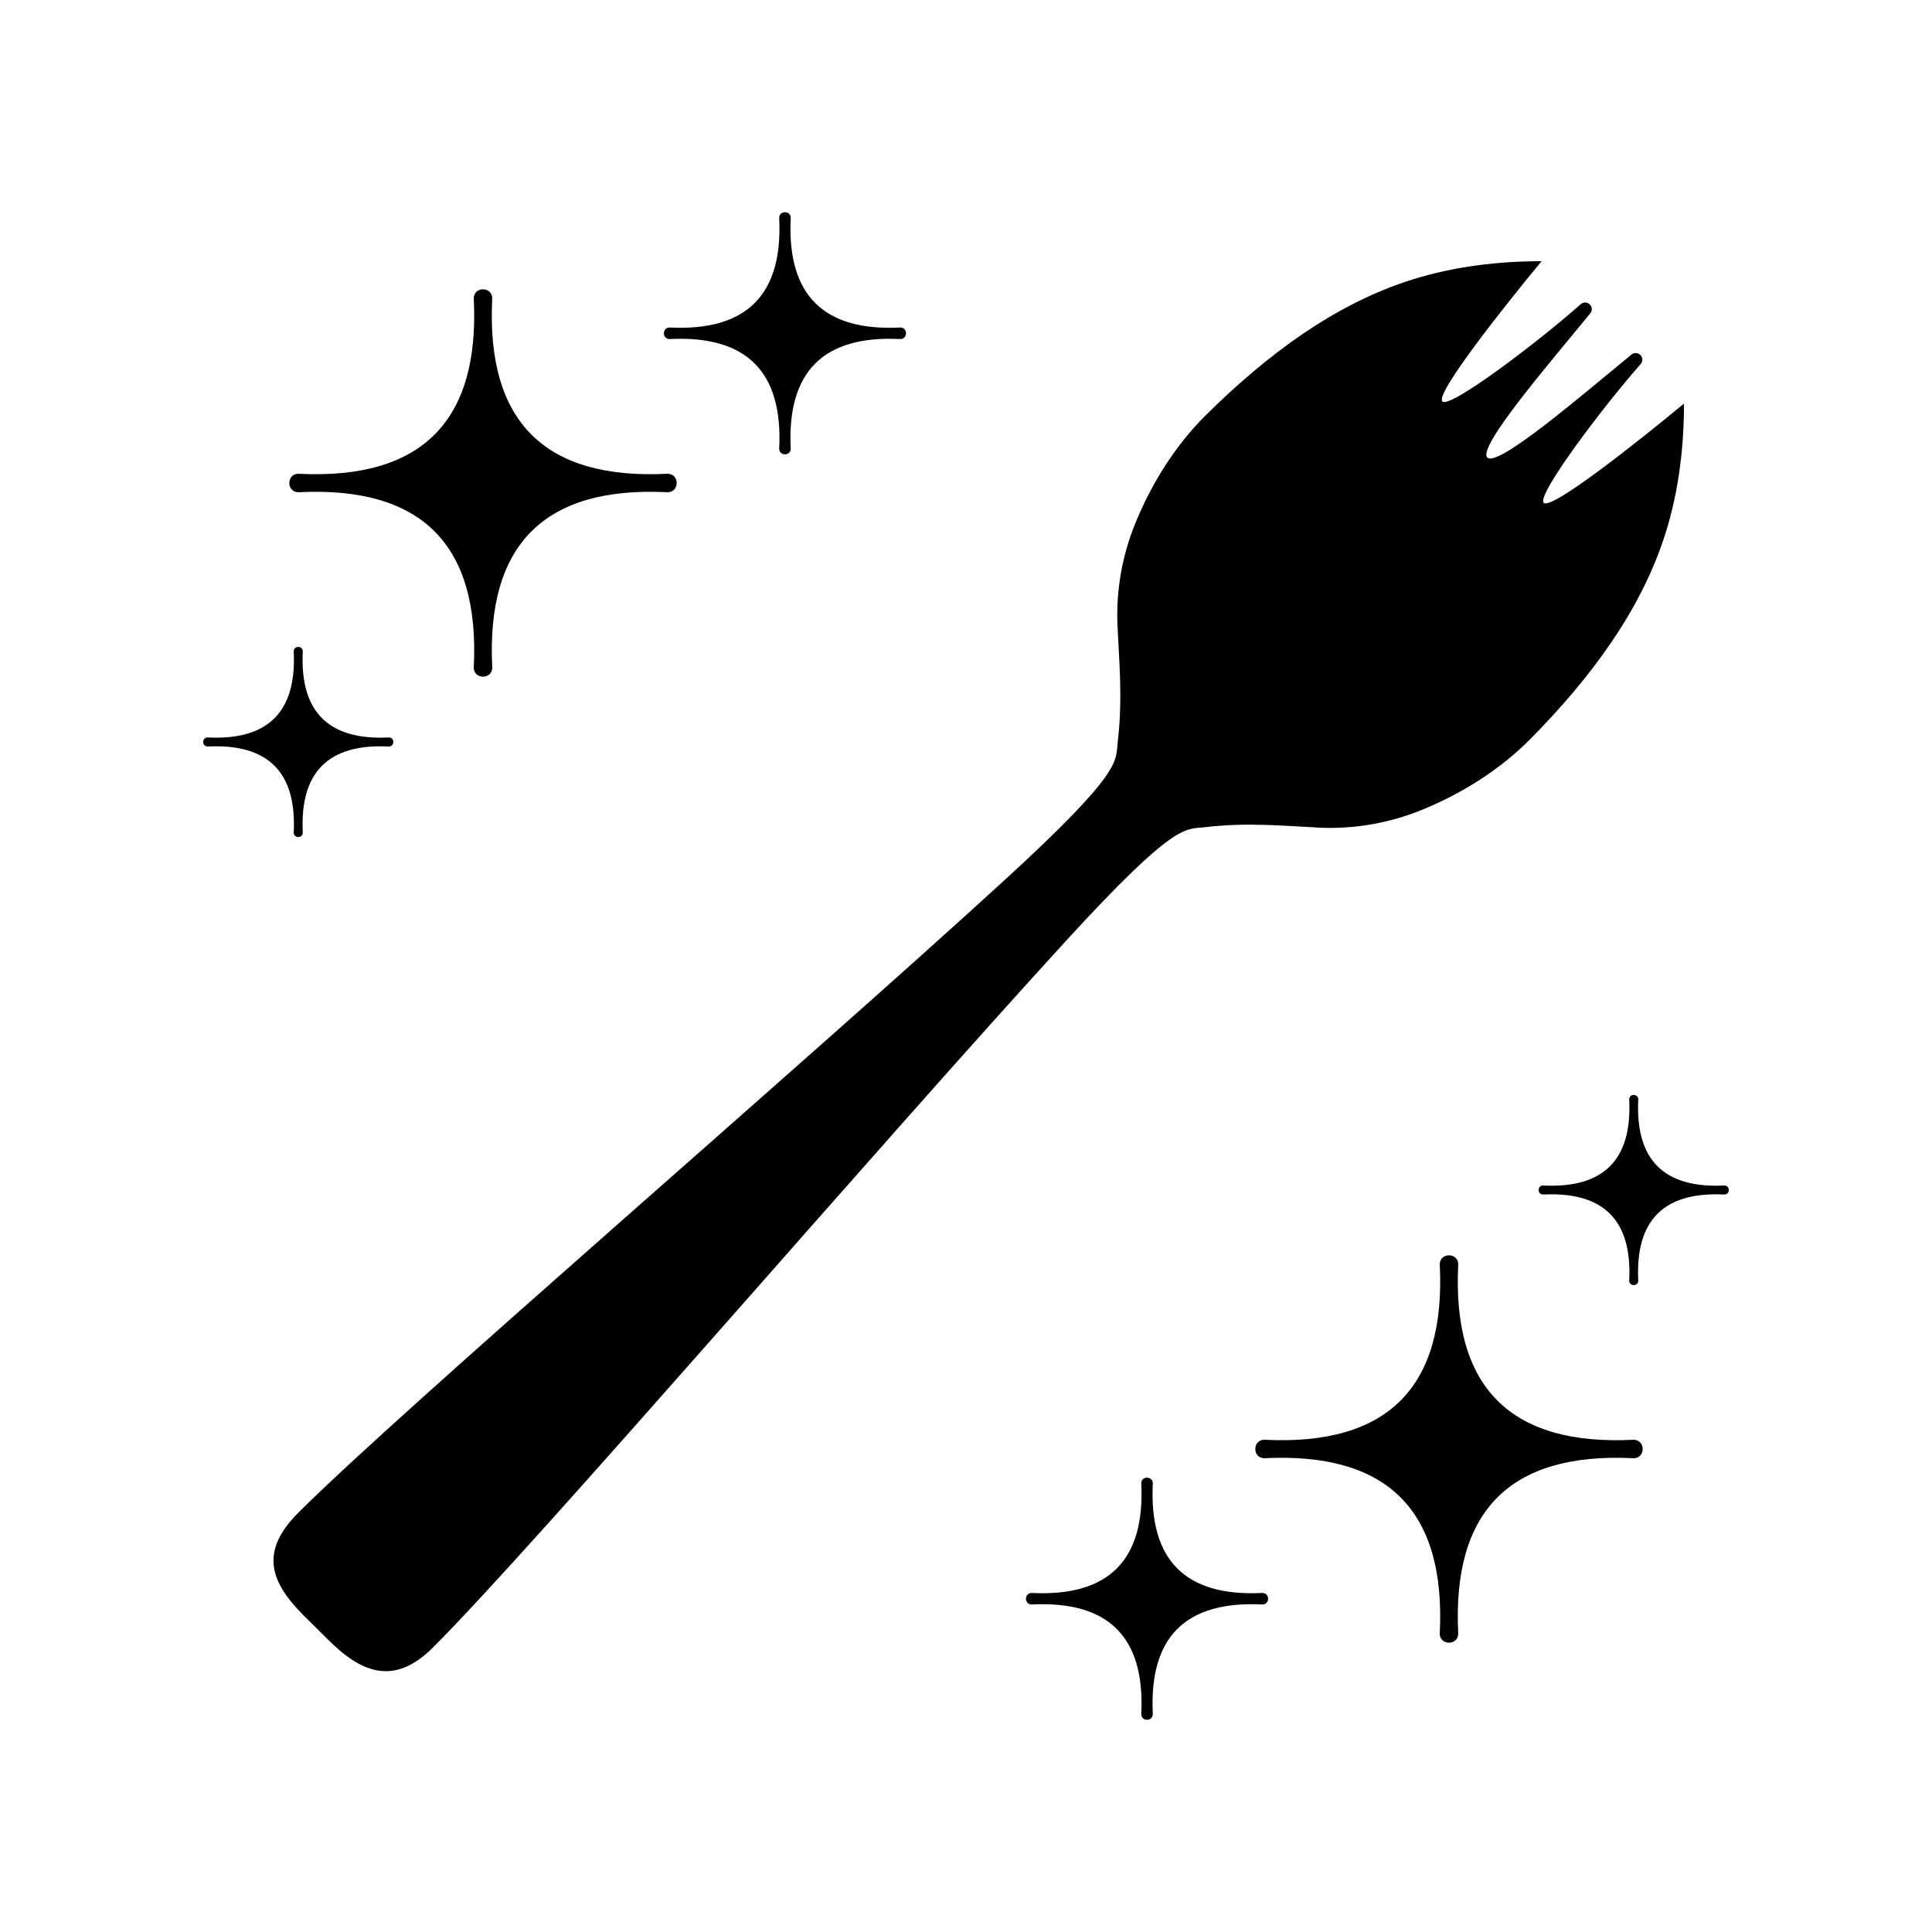
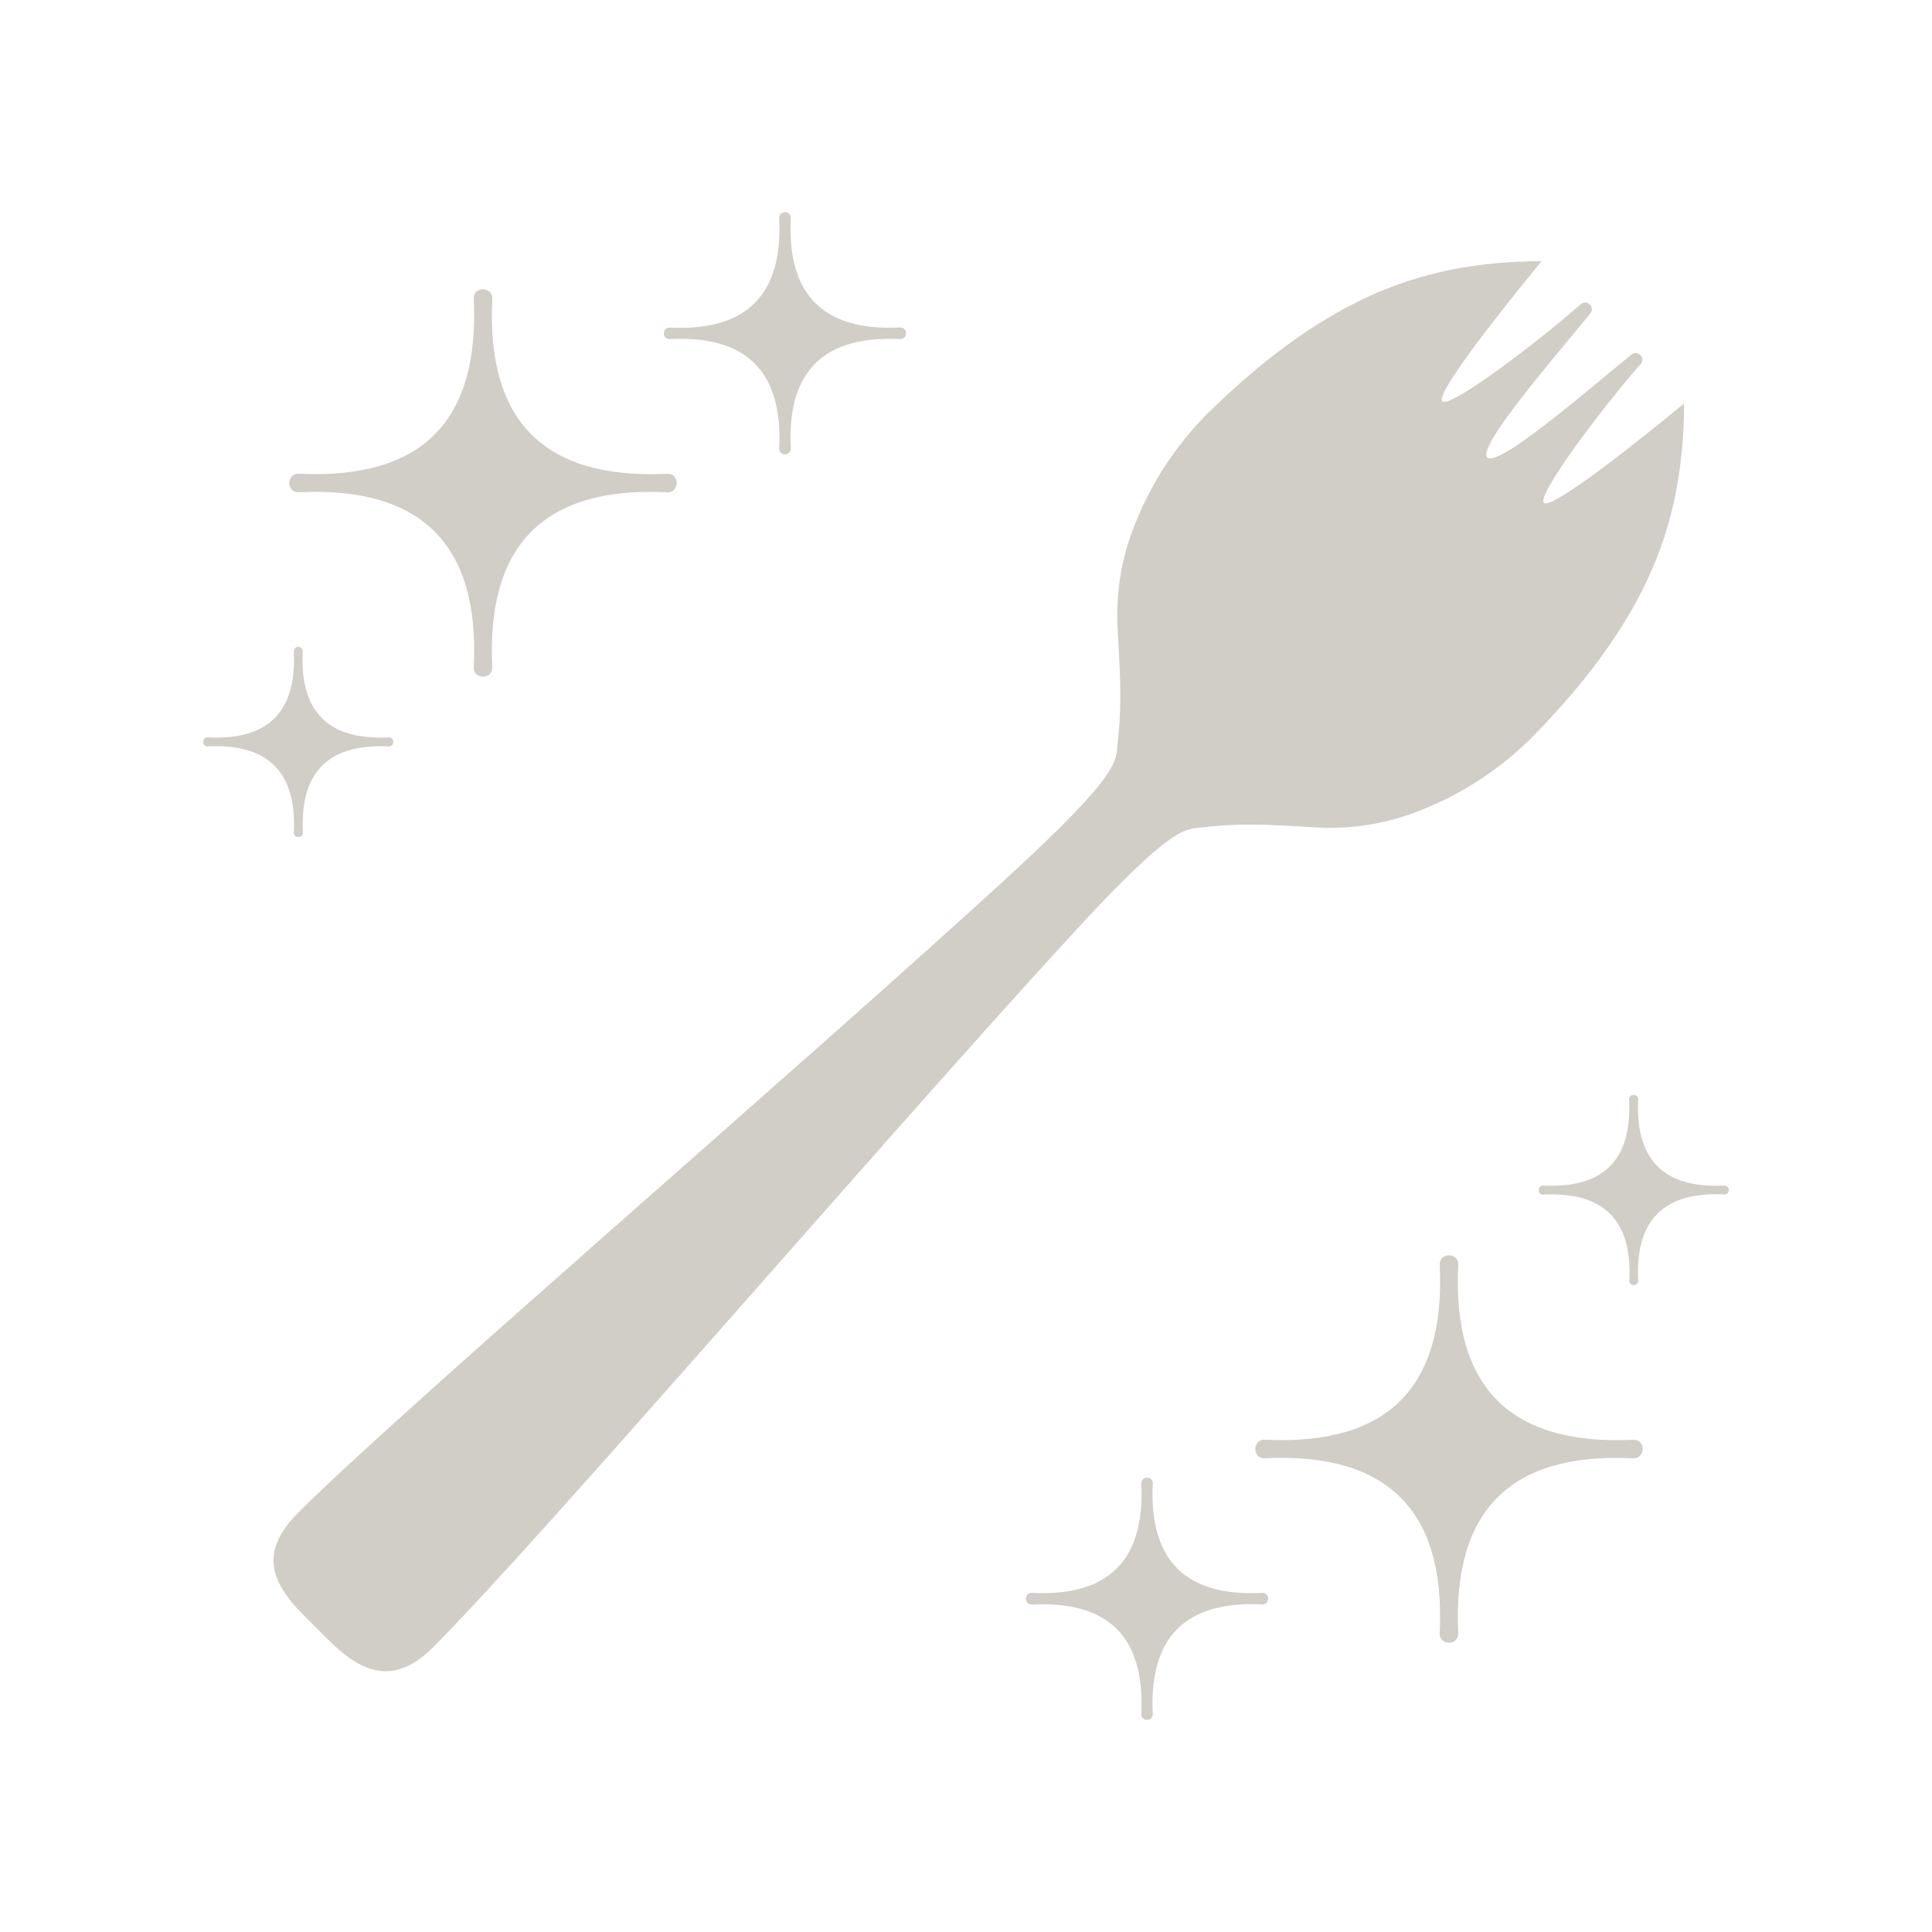
<svg xmlns="http://www.w3.org/2000/svg" viewBox="0 0 960 960" xml:space="preserve">
-   <path d="M235.438 331.208c-.625 6.385 9.145 6.861 9.145.445-3.047-60.953 25.828-89.986 86.626-87.093 6.387.625 6.863-9.145.447-9.145-60.956 3.05-89.988-25.825-87.096-86.626.625-6.384-9.145-6.861-9.145-.444 3.05 60.956-25.828 89.986-86.625 87.093-6.385-.625-6.861 9.145-.445 9.145 61.102-3.056 90.126 25.968 87.07 87.07M815.106 181.073c-18.422 20.807-51.535 64.698-48.08 68.732 3.523 4.132 47.816-31.104 69.728-49.257.028 21.458-2.605 43.306-8.953 63.748-12.108 38.987-37.716 72.861-67.202 102.747-15.438 15.644-34.634 27.503-54.382 35.506a121.002 121.002 0 0 1-49.01 8.789c-19.808-.976-37.246-2.809-58.638-.292-9.63 1.133-14.425-2.987-68.514 56.052-94.56 103.225-263.387 300.006-314.893 351.518-19.463 19.461-35.811 12.454-52.161-3.896l-12.095-11.994c-16.348-16.35-22.25-31.494-2.786-50.955 51.506-51.513 248.195-220.236 351.418-314.802 59.039-54.089 54.727-58.686 55.856-68.316 2.54-21.578.689-39.234-.175-59.3a120.805 120.805 0 0 1 8.783-49.016c8-19.747 19.859-38.944 35.504-54.384 29.886-29.489 63.759-55.094 102.749-67.2 20.442-6.344 42.284-8.984 63.748-8.958-18.135 21.931-53.366 66.247-49.263 69.733 4.012 3.406 47.805-29.788 68.568-48.252a3.299 3.299 0 0 1 4.671 0 3.295 3.295 0 0 1 0 4.677c-18.576 22.824-56.138 66.181-50.938 71.386 5.211 5.205 48.563-32.356 71.393-50.938a3.3 3.3 0 0 1 4.671 0 3.29 3.29 0 0 1 .001 4.672zM387.192 222.614c-.39 3.989 5.716 4.287 5.716.278-1.905-38.098 16.141-56.244 54.144-54.436 3.991.39 4.287-5.716.278-5.716-38.098 1.905-56.244-16.141-54.436-54.144.39-3.991-5.716-4.287-5.716-.278 1.905 38.101-16.144 56.244-54.144 54.437-3.988-.39-4.287 5.716-.278 5.716 38.192-1.911 56.333 16.229 54.422 54.422M145.963 413.458c-.307 3.133 4.488 3.369 4.488.218-1.495-29.92 12.677-44.169 42.522-42.752 3.133.307 3.369-4.488.218-4.488-29.92 1.495-44.169-12.677-42.752-42.522.307-3.133-4.488-3.366-4.488-.218 1.495 29.92-12.677 44.172-42.522 42.752-3.133-.307-3.369 4.488-.218 4.488 29.995-1.498 44.241 12.746 42.741 42.741M814.039 546.541c.305-3.14-4.493-3.369-4.493-.225 1.498 29.923-12.678 44.178-42.52 42.756-3.134-.311-3.369 4.487-.218 4.487 29.922-1.492 44.166 12.683 42.749 42.524-.305 3.134 4.487 3.363 4.487.219-1.498-29.923 12.678-44.172 42.52-42.755 3.139.31 3.375-4.487.224-4.487-29.997 1.503-44.241-12.746-42.743-42.744M572.805 737.388c.394-3.995-5.713-4.293-5.713-.281 1.905 38.101-16.144 56.247-54.144 54.433-3.991-.39-4.29 5.717-.278 5.717 38.098-1.905 56.241 16.144 54.437 54.141-.394 3.994 5.713 4.293 5.713.281-1.905-38.101 16.144-56.241 54.144-54.434 3.991.391 4.29-5.716.278-5.716-38.189 1.911-56.33-16.229-54.422-54.422M724.559 628.791c.625-6.389-9.143-6.864-9.143-.448 3.048 60.952-25.83 89.985-86.628 87.093-6.385-.625-6.861 9.143-.445 9.143 60.956-3.041 89.983 25.831 87.091 86.635-.62 6.381 9.147 6.857 9.147.441-3.047-60.953 25.825-89.985 86.629-87.094 6.388.626 6.858-9.142.442-9.142-61.103 3.054-90.124-25.974-87.071-87.076" />
+   <path class="spark-top-center" d="M235.4 331.2c-.6 6.4 9.2 6.9 9.2.5-3-61 25.8-90 86.6-87.1 6.4.6 6.9-9.2.5-9.2-61 3-90-25.8-87.1-86.6.6-6.4-9.2-6.9-9.2-.5 3 61-25.8 90-86.6 87.1-6.4-.6-6.9 9.2-.5 9.2 61.1-3 90.2 26 87.1 87" />
+   <path class="spork" d="M815.1 181c-18.4 20.9-51.5 64.8-48 68.8 3.4 4.1 47.7-31.1 69.7-49.3 0 21.5-2.7 43.4-9 63.8-12.1 39-37.7 72.9-67.2 102.7a162.2 162.2 0 0 1-54.4 35.5 121 121 0 0 1-49 8.8c-19.8-1-37.2-2.8-58.6-.3-9.7 1.2-14.5-3-68.5 56.1-94.6 103.2-263.4 300-315 351.5-19.4 19.5-35.7 12.5-52.1-3.9l-12-12c-16.4-16.3-22.3-31.5-2.9-51 51.5-51.4 248.2-220.2 351.4-314.7 59-54.1 54.8-58.7 55.9-68.3 2.5-21.6.7-39.3-.2-59.3-.5-16.8 2.5-33.6 8.8-49a162 162 0 0 1 35.5-54.4c29.9-29.5 63.8-55.1 102.8-67.2 20.4-6.4 42.2-9 63.7-9-18.1 22-53.4 66.2-49.3 69.7 4 3.4 47.8-29.8 68.6-48.2a3.3 3.3 0 1 1 4.7 4.7c-18.6 22.8-56.2 66.1-51 71.3 5.3 5.2 48.6-32.3 71.4-50.9a3.3 3.3 0 1 1 4.7 4.7z" />
+   <path class="spark-top-right" d="M387.2 222.6c-.4 4 5.7 4.3 5.7.3-1.9-38.1 16.1-56.3 54.2-54.4 4 .3 4.2-5.8.2-5.8-38 2-56.2-16.1-54.4-54.1.4-4-5.7-4.3-5.7-.3 1.9 38.1-16.2 56.3-54.2 54.5-4-.4-4.3 5.7-.2 5.7 38.1-2 56.3 16.2 54.4 54.4" />
+   <path class="spark-top-left" d="M146 413.5c-.3 3 4.5 3.3 4.5.2-1.5-30 12.6-44.2 42.5-42.8 3.1.3 3.3-4.5.2-4.5-30 1.5-44.2-12.6-42.8-42.5.3-3.1-4.4-3.4-4.4-.2 1.4 30-12.7 44.2-42.6 42.7-3.1-.3-3.3 4.5-.2 4.5 30-1.5 44.3 12.8 42.8 42.8" />
+   <path class="spark-bottom-right" d="M814 546.5c.3-3.1-4.5-3.3-4.5-.2 1.5 30-12.6 44.2-42.5 42.8-3.1-.3-3.3 4.5-.2 4.5 30-1.5 44.2 12.6 42.8 42.5-.3 3.1 4.4 3.3 4.4.2-1.5-30 12.7-44.2 42.6-42.8 3.1.4 3.3-4.4.2-4.4-30 1.5-44.3-12.8-42.8-42.8" />
+   <path class="spark-bottom-left" d="M572.8 737.4c.4-4-5.7-4.3-5.7-.3 1.9 38.1-16.2 56.3-54.2 54.4-4-.3-4.2 5.8-.2 5.8 38-2 56.2 16.1 54.4 54.1-.4 4 5.7 4.3 5.7.3-1.9-38.1 16.2-56.3 54.2-54.5 4 .4 4.3-5.7.2-5.7-38.1 2-56.3-16.2-54.4-54.4" />
+   <path class="spark-bottom-center" d="M724.6 628.8c.6-6.4-9.2-6.9-9.2-.5 3 61-25.8 90-86.6 87.1-6.4-.6-6.9 9.2-.5 9.2 61-3 90 25.8 87.1 86.6-.6 6.4 9.2 6.9 9.2.5-3-61 25.8-90 86.6-87.1 6.4.6 6.9-9.2.5-9.2-61.2 3-90.2-26-87.1-87" />
+   <style>
+     .spark-top-left,
+     .spark-top-center,
+     .spark-top-right,
+     .spork,
+     .spark-bottom-left,
+     .spark-bottom-center,
+     .spark-bottom-right {
+       fill: #D1CDC7;
+     }
+     .spark-top-left {
+       animation: 3s linear infinite spark-top-left;
+       transform-origin: 149px 369px;
+     }
+     .spark-top-center {
+       animation: 3s linear infinite spark-top-center;
+       transform-origin: 239px 241px;
+     }
+     .spark-top-right {
+       animation: 3s linear infinite spark-top-right;
+       transform-origin: 390px 167px;
+     }
+     .spork {
+       animation: 3s ease infinite spork;
+       transform-origin: 480px 480px;
+     }
+     .spark-bottom-left {
+       animation: 3s linear infinite spark-bottom-left;
+       transform-origin: 568px 792px;
+     }
+     .spark-bottom-center {
+       animation: 3s linear infinite spark-bottom-center;
+       transform-origin: 720px 720px;
+     }
+     .spark-bottom-right {
+       animation: 3s linear infinite spark-bottom-right;
+       transform-origin: 812px 592px;
+     }
+ 
+     @keyframes spork {
+       50%  { transform: rotate(5deg); }
+     }
+     @keyframes spark-top-left {
+       0%   { transform: scale(1.25); }
+       25%  { transform: scale(1.50); }
+       50%  { transform: scale(1.25); }
+       75%  { transform: scale(1.00); }
+       100% { transform: scale(1.25); }
+     }
+     @keyframes spark-top-center {
+       0%   { transform: scale(0.50); }
+       25%  { transform: scale(0.75); }
+       50%  { transform: scale(1.00); }
+       75%  { transform: scale(0.75); }
+       100% { transform: scale(0.50); }
+     }
+     @keyframes spark-top-right {
+       0%   { transform: scale(1.25); }
+       25%  { transform: scale(1.00); }
+       50%  { transform: scale(1.25); }
+       75%  { transform: scale(1.50); }
+       100% { transform: scale(1.25); }
+     }
+     @keyframes spark-bottom-left {
+       0%   { transform: scale(1.25); }
+       25%  { transform: scale(1.50); }
+       50%  { transform: scale(1.25); }
+       75%  { transform: scale(1.00); }
+       100% { transform: scale(1.25); }
+     }
+     @keyframes spark-bottom-center {
+       0%   { transform: scale(0.50); }
+       25%  { transform: scale(0.75); }
+       50%  { transform: scale(1.00); }
+       75%  { transform: scale(0.75); }
+       100% { transform: scale(0.50); }
+     }
+     @keyframes spark-bottom-right {
+       0%   { transform: scale(1.25); }
+       25%  { transform: scale(1.00); }
+       50%  { transform: scale(1.25); }
+       75%  { transform: scale(1.50); }
+       100% { transform: scale(1.25); }
+     }
+   </style>
</svg>
